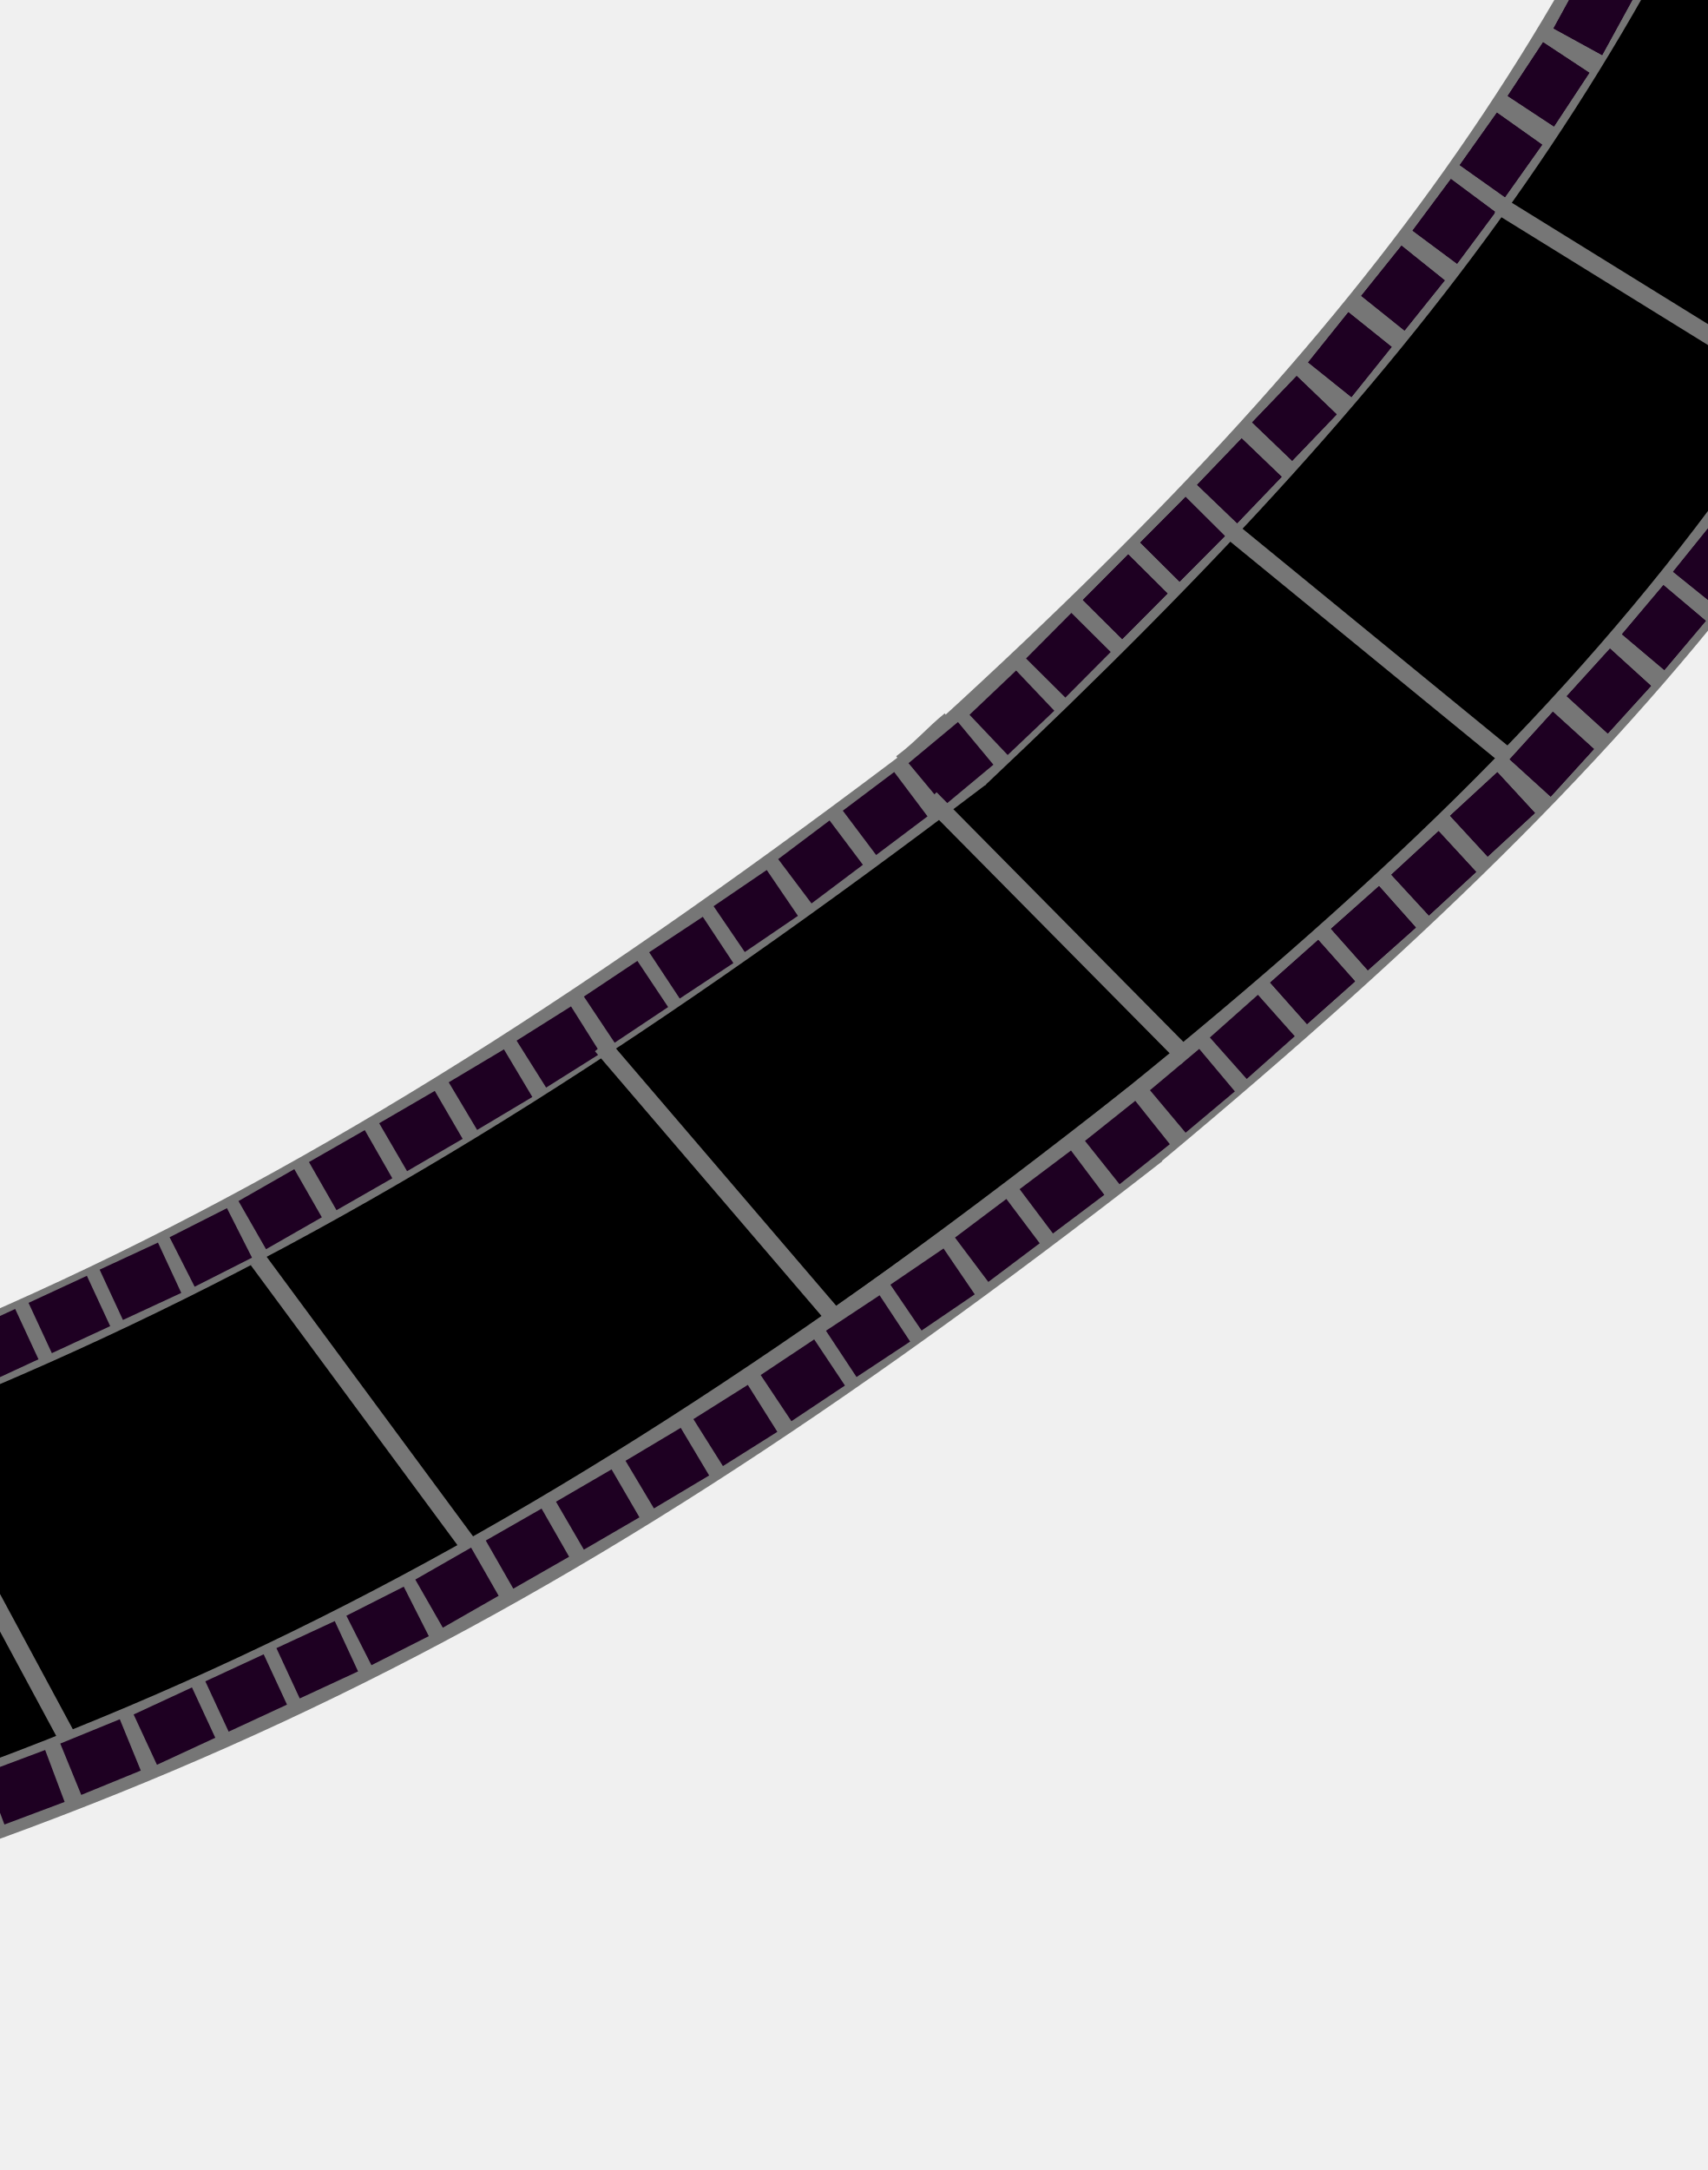
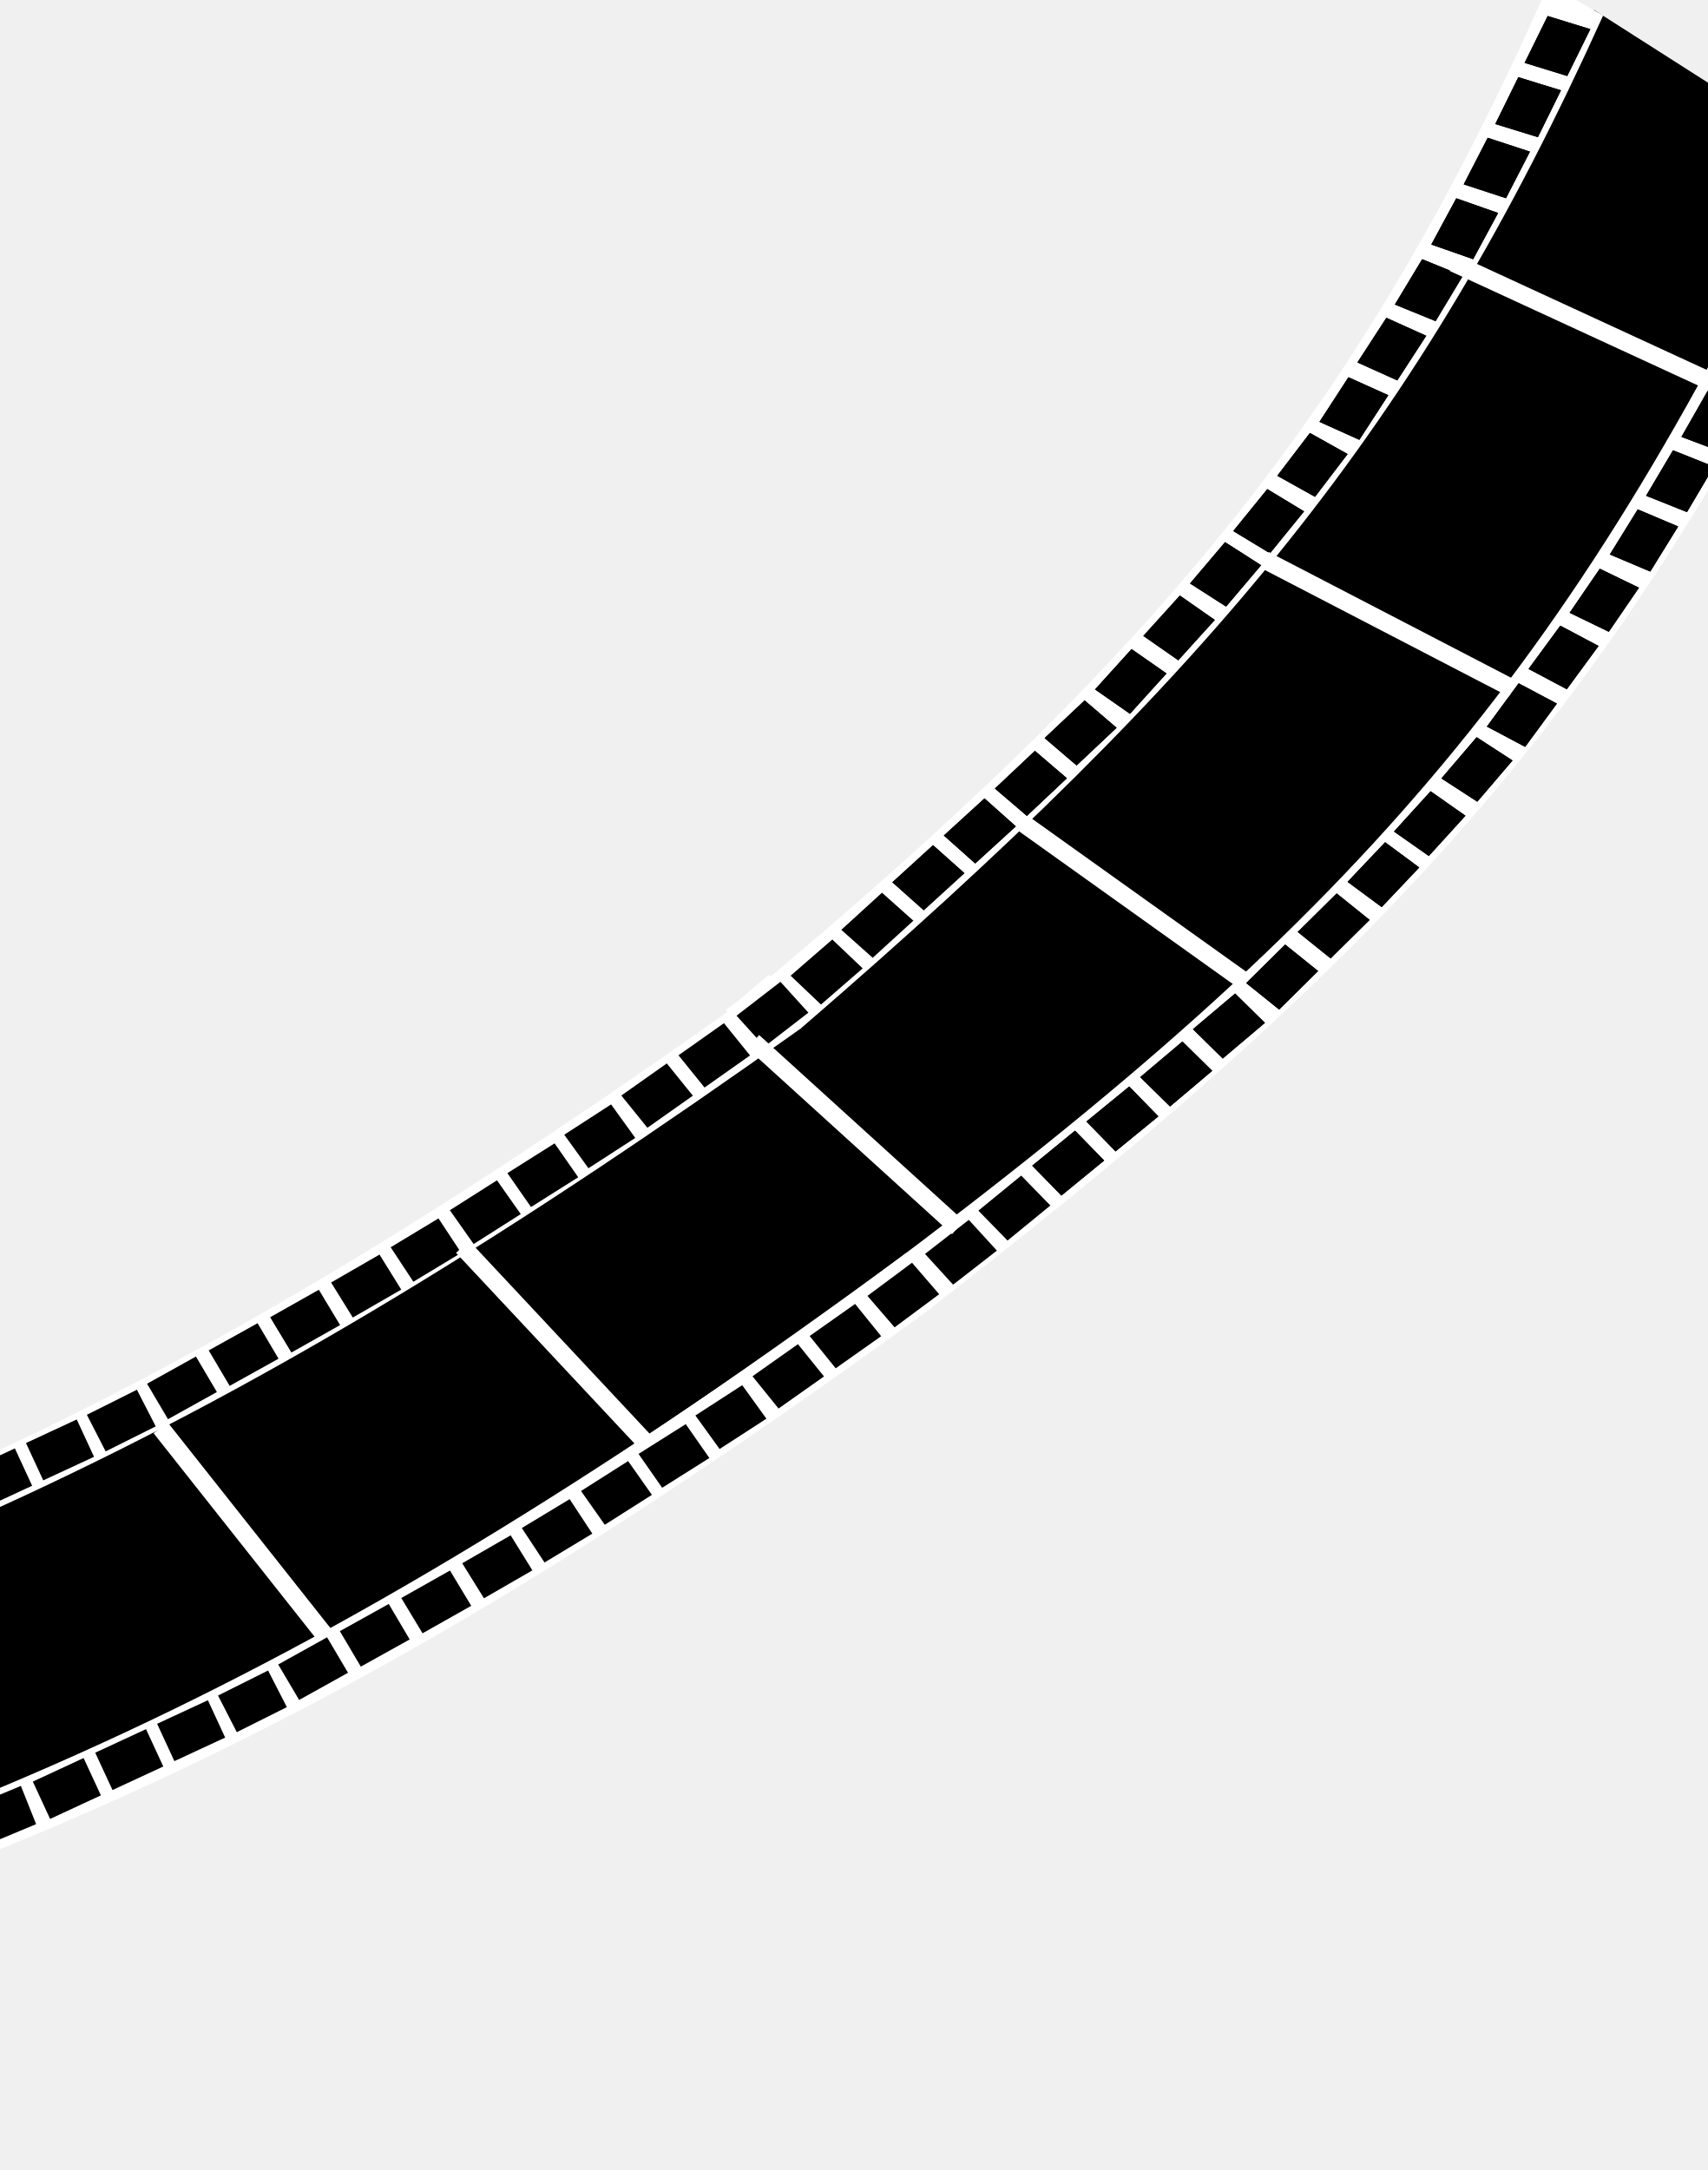
<svg xmlns="http://www.w3.org/2000/svg" width="1440" height="1830" viewBox="0 0 1440 1830" fill="none">
-   <g clip-path="url(#clip0_287_825)">
-     <path d="M-766.23 1408.07C-60.74 1221.07 294.527 1064.53 831.754 661.514L954.326 923.879C394.613 1362.22 44.524 1525.08 -643.658 1670.43L-766.23 1408.07Z" fill="black" />
-     <path d="M595.563 847.124C1099.04 416.485 1298.31 138.178 1557.92 -414.241L1810.07 -227.367C1548.36 364.068 1331.81 638.122 823.088 1026.28L595.563 847.124Z" fill="black" />
-     <path d="M-793.61 1349.46C-107.401 1195.5 243.002 1032.43 804.374 602.908L831.754 661.514C281.428 1079.02 -71.278 1240.21 -766.23 1408.07L-793.61 1349.46Z" fill="#767676" />
-     <path d="M-646.811 1663.68C43.346 1518.17 393.762 1355.13 951.173 917.13L980.243 979.352C433.717 1404.99 80.926 1566 -617.741 1725.91L-646.811 1663.68Z" fill="#767676" />
-     <path fill-rule="evenodd" clip-rule="evenodd" d="M1794.21 -254.664C1583.99 302.445 1390.58 565.795 923.596 939.208L979.335 979.595C1443.61 592.901 1640.22 330.738 1847.45 -208.019L1792.01 -244.054L1794.21 -254.664Z" fill="#767676" />
-     <path d="M12.795 1103.86L-36.41 1126.66L-16.743 1169.1L32.462 1146.3L12.795 1103.86Z" fill="#1E0022" />
-     <path d="M73.275 1075.91L24.07 1098.72L43.737 1141.15L92.942 1118.35L73.275 1075.91Z" fill="#1E0022" />
-     <path d="M133.228 1047.9L84.023 1070.71L103.69 1113.15L152.895 1090.34L133.228 1047.9Z" fill="#1E0022" />
-     <path d="M191.42 1018.88L143.038 1043.38L164.168 1085.11L212.55 1060.61L191.42 1018.88Z" fill="#1E0022" />
-     <path d="M248.225 985.955L201.151 1012.88L224.376 1053.48L271.45 1026.56L248.225 985.955Z" fill="#1E0022" />
-     <path d="M307.662 953.046L260.589 979.975L283.814 1020.58L330.887 993.646L307.662 953.046Z" fill="#1E0022" />
-     <path d="M366.694 919.973L319.816 947.241L343.334 987.673L390.212 960.405L366.694 919.973Z" fill="#1E0022" />
-     <path d="M425.037 884.938L378.464 912.724L402.427 952.892L449 925.107L425.037 884.938Z" fill="#1E0022" />
-     <path d="M481.617 848.71L435.712 877.586L460.616 917.179L506.521 888.303L481.617 848.71Z" fill="#1E0022" />
-     <path d="M537.593 810.335L492.463 840.408L518.399 879.332L563.529 849.259L537.593 810.335Z" fill="#1E0022" />
-     <path d="M592.765 773.162L547.521 803.063L573.309 842.086L618.553 812.185L592.765 773.162Z" fill="#1E0022" />
-     <path d="M646.688 733.691L601.859 764.211L628.181 802.875L673.01 772.355L646.688 733.691Z" fill="#1E0022" />
-     <path d="M699.689 691.908L656.346 724.503L684.456 761.887L727.8 729.292L699.689 691.908Z" fill="#1E0022" />
-     <path d="M754.195 651.066L710.852 683.661L738.962 721.045L782.306 688.45L754.195 651.066Z" fill="#1E0022" />
-     <path d="M-645.968 1665.49C41.606 1514.44 392.014 1351.39 952.016 918.933L979.98 978.789C430.97 1399.11 78.233 1560.23 -618.004 1725.34L-645.968 1665.49Z" fill="#767676" />
-     <path d="M38.077 1475.8L-12.697 1494.85L3.737 1538.65L54.512 1519.59L38.077 1475.8Z" fill="#1E0022" />
-     <path d="M101.044 1449.86L50.845 1470.38L68.545 1513.68L118.744 1493.15L101.044 1449.86Z" fill="#1E0022" />
-     <path d="M161.912 1423.04L112.707 1445.85L132.374 1488.28L181.579 1465.48L161.912 1423.04Z" fill="#1E0022" />
-     <path d="M222.392 1395.1L173.188 1417.9L192.854 1460.34L242.059 1437.53L222.392 1395.1Z" fill="#1E0022" />
-     <path d="M282.344 1367.09L233.14 1389.89L252.806 1432.33L302.011 1409.52L282.344 1367.09Z" fill="#1E0022" />
-     <path d="M340.538 1338.07L292.155 1362.57L313.285 1404.29L361.668 1379.79L340.538 1338.07Z" fill="#1E0022" />
-     <path d="M397.342 1305.14L350.269 1332.07L373.493 1372.67L420.567 1345.74L397.342 1305.14Z" fill="#1E0022" />
-     <path d="M456.779 1272.23L409.705 1299.16L432.93 1339.76L480.003 1312.83L456.779 1272.23Z" fill="#1E0022" />
-     <path d="M515.812 1239.15L468.934 1266.42L492.451 1306.85L539.329 1279.59L515.812 1239.15Z" fill="#1E0022" />
-     <path d="M574.154 1204.12L527.581 1231.91L551.544 1272.07L598.118 1244.29L574.154 1204.12Z" fill="#1E0022" />
-     <path d="M630.734 1167.89L584.829 1196.77L609.733 1236.36L655.638 1207.48L630.734 1167.89Z" fill="#1E0022" />
-     <path d="M686.709 1129.52L641.579 1159.59L667.515 1198.51L712.645 1168.44L686.709 1129.52Z" fill="#1E0022" />
-     <path d="M741.882 1092.34L696.638 1122.24L722.426 1161.27L767.669 1131.37L741.882 1092.34Z" fill="#1E0022" />
-     <path d="M795.804 1052.87L750.976 1083.39L777.297 1122.06L822.126 1091.54L795.804 1052.87Z" fill="#1E0022" />
-     <path d="M957.522 928.329L915.112 962.13L944.263 998.709L986.673 964.907L957.522 928.329Z" fill="#1E0022" />
-     <path d="M1011.47 884.549L969.916 919.397L999.969 955.238L1041.52 920.39L1011.47 884.549Z" fill="#1E0022" />
-     <path d="M1060.97 838.923L1020.43 874.953L1051.51 909.914L1092.04 873.883L1060.97 838.923Z" fill="#1E0022" />
-     <path d="M1071.3 828.671L1111.83 792.643L1142.9 827.601L1102.37 863.633L1071.3 828.671Z" fill="#1E0022" />
-     <path d="M1071.3 828.671L1111.83 792.643L1142.9 827.601L1102.37 863.633L1071.3 828.671Z" fill="#1E0022" />
-     <path d="M1122.59 783.291L1163.12 747.263L1194.19 782.22L1153.66 818.253L1122.59 783.291Z" fill="#1E0022" />
-     <path d="M1122.59 783.291L1163.12 747.263L1194.19 782.22L1153.66 818.253L1122.59 783.291Z" fill="#1E0022" />
-     <path d="M1173.47 737.655L1213.35 700.899L1245.04 735.297L1205.17 772.05L1173.47 737.655Z" fill="#1E0022" />
-     <path d="M1173.47 737.655L1213.35 700.899L1245.04 735.297L1205.17 772.05L1173.47 737.655Z" fill="#1E0022" />
-     <path d="M1223.03 687.968L1262.91 651.214L1294.61 685.61L1254.73 722.359L1223.03 687.968Z" fill="#1E0022" />
-     <path d="M1223.03 687.968L1262.91 651.214L1294.61 685.61L1254.73 722.359L1223.03 687.968Z" fill="#1E0022" />
-     <path d="M1273.28 640.369L1309.74 600.224L1344.37 631.672L1307.9 671.818L1273.28 640.369Z" fill="#1E0022" />
-     <path d="M1273.28 640.369L1309.74 600.224L1344.37 631.672L1307.9 671.818L1273.28 640.369Z" fill="#1E0022" />
-     <path d="M1321.44 587.115L1357.9 546.969L1392.52 578.417L1356.06 618.563L1321.44 587.115Z" fill="#1E0022" />
-     <path d="M1321.44 587.115L1357.9 546.969L1392.52 578.417L1356.06 618.563L1321.44 587.115Z" fill="#1E0022" />
-     <path d="M1368.01 534.888L1402.98 493.431L1438.73 523.594L1403.76 565.046L1368.01 534.888Z" fill="#1E0022" />
-     <path d="M1368.01 534.888L1402.98 493.431L1438.73 523.594L1403.76 565.046L1368.01 534.888Z" fill="#1E0022" />
-     <path d="M1411.12 482.18L1445.14 439.943L1481.56 469.294L1447.54 511.523L1411.12 482.18Z" fill="#1E0022" />
-     <path d="M1411.12 482.18L1445.14 439.943L1481.56 469.294L1447.54 511.523L1411.12 482.18Z" fill="#1E0022" />
-     <path fill-rule="evenodd" clip-rule="evenodd" d="M1511.01 -445.348L1567.47 -407.487C1408.65 34.696 1223 292.474 830.814 662.288L772.694 625.408C1168.01 267.281 1351.41 9.979 1511.01 -445.348Z" fill="#767676" />
-     <path d="M857.041 565.446L817.71 602.784L849.911 636.708L889.242 599.369L857.041 565.446Z" fill="#1E0022" />
-     <path d="M903.636 516.857L865.396 555.313L898.561 588.296L936.801 549.84L903.636 516.857Z" fill="#1E0022" />
-     <path d="M913.316 505.992L951.556 467.537L984.723 500.516L946.485 538.976L913.316 505.992Z" fill="#1E0022" />
-     <path d="M913.316 505.992L951.556 467.537L984.723 500.516L946.485 538.976L913.316 505.992Z" fill="#1E0022" />
-     <path d="M961.72 457.543L999.954 419.085L1033.12 452.069L994.883 490.524L961.72 457.543Z" fill="#1E0022" />
-     <path d="M961.72 457.543L999.954 419.085L1033.12 452.069L994.883 490.524L961.72 457.543Z" fill="#1E0022" />
-     <path d="M1009.7 408.86L1047.24 369.721L1080.99 402.103L1043.45 441.243L1009.7 408.86Z" fill="#1E0022" />
-     <path d="M1009.7 408.86L1047.24 369.721L1080.99 402.103L1043.45 441.243L1009.7 408.86Z" fill="#1E0022" />
-     <path d="M1056.1 356.215L1093.65 317.08L1127.4 349.456L1089.86 388.595L1056.1 356.215Z" fill="#1E0022" />
-     <path d="M1056.1 356.215L1093.65 317.08L1127.4 349.456L1089.86 388.595L1056.1 356.215Z" fill="#1E0022" />
-     <path d="M1103.33 305.618L1137.26 263.304L1173.75 292.564L1139.82 334.875L1103.33 305.618Z" fill="#1E0022" />
-     <path d="M1103.33 305.618L1137.26 263.304L1173.75 292.564L1139.82 334.875L1103.33 305.618Z" fill="#1E0022" />
-     <path d="M1148.12 249.5L1182.05 207.185L1218.54 236.447L1184.62 278.761L1148.12 249.5Z" fill="#1E0022" />
-     <path d="M1148.12 249.5L1182.05 207.185L1218.54 236.447L1184.62 278.761L1148.12 249.5Z" fill="#1E0022" />
-     <path d="M1191.39 194.506L1223.74 150.98L1261.28 178.883L1228.93 222.411L1191.39 194.506Z" fill="#1E0022" />
-     <path d="M1191.39 194.506L1223.74 150.98L1261.28 178.883L1228.93 222.411L1191.39 194.506Z" fill="#1E0022" />
-     <path d="M1231.18 139.245L1262.53 95L1300.7 122.048L1269.33 166.295L1231.18 139.245Z" fill="#1E0022" />
-     <path d="M1231.18 139.245L1262.53 95L1300.7 122.048L1269.33 166.295L1231.18 139.245Z" fill="#1E0022" />
-     <path d="M1271.61 80.933L1301.46 35.648L1340.51 61.39L1310.67 106.673L1271.61 80.933Z" fill="#1E0022" />
-     <path d="M1271.61 80.933L1301.46 35.648L1340.51 61.39L1310.67 106.673L1271.61 80.933Z" fill="#1E0022" />
-     <path d="M1310.28 23.982L1336.35 -23.578L1377.36 -1.095L1351.3 46.464L1310.28 23.982Z" fill="#1E0022" />
-     <path d="M1310.28 23.982L1336.35 -23.578L1377.36 -1.095L1351.3 46.464L1310.28 23.982Z" fill="#1E0022" />
-     <path d="M848.807 1011.09L805.463 1043.68L833.573 1081.07L876.917 1048.47L848.807 1011.09Z" fill="#1E0022" />
-     <path d="M903.312 970.247L859.969 1002.84L888.079 1040.23L931.423 1007.63L903.312 970.247Z" fill="#1E0022" />
-     <path d="M807.965 608.915L766.271 643.595L796.179 679.557L837.873 644.877L807.965 608.915Z" fill="#1E0022" />
-     <path d="M757.94 640.528C773.744 629.053 784.441 616.087 798.968 604.335" stroke="#767676" stroke-width="7" />
-     <path d="M-85.925 1200.4L55.35 1462.83" stroke="#767676" stroke-width="15" />
-     <path d="M217.491 1062.46L395.397 1303.38" stroke="#767676" stroke-width="15" />
-     <path d="M507.482 881.656L703.297 1110.37" stroke="#767676" stroke-width="15" />
-     <path d="M784.606 673.369L1001.16 892.395" stroke="#767676" stroke-width="15" />
-     <path d="M1039.8 448.847L1271.81 638.679" stroke="#767676" stroke-width="15" />
-     <path d="M1264.4 173.185L1520.84 331.836" stroke="#767676" stroke-width="15" />
-     <path d="M1433.82 -143.378L1693.95 2.013" stroke="#767676" stroke-width="15" />
+   <g clip-path="url(#clip0_630_594)">
+     <path d="M-715.355 1516.96C-108.212 1339.09 200.611 1201.81 675.82 867.028L766.742 1061.65C270.731 1424.56 -34.015 1566.41 -624.433 1711.58L-715.355 1516.96Z" fill="black" />
+     <path d="M466.48 1020.66C914.448 666.414 1097.08 443.705 1344.38 8.36L1548.85 138.839C1297.84 604.129 1100.77 824.438 650.46 1146.45L466.48 1020.66Z" fill="black" />
+     <path d="M-735.666 1473.49C-146.495 1321.84 158.528 1179.81 655.509 823.555L675.819 867.028C188.794 1213.54 -118.089 1354.25 -715.356 1516.96L-735.666 1473.49Z" fill="white" />
+     <path d="M-626.771 1706.58C-34.672 1561.19 270.36 1419.18 764.404 1056.64L785.967 1102.8C301.76 1455.34 -5.185 1595.92 -605.208 1752.73L-626.771 1706.58Z" fill="white" />
+     <path fill-rule="evenodd" clip-rule="evenodd" d="M1536.76 118.743C1331.08 555.237 1154.15 766.215 739.942 1074.89L785.186 1103.03C1197.76 784.328 1377.34 574.1 1579.58 151.791L1534.37 126.967L1536.76 118.743Z" fill="white" />
+     <path d="M12.537 1221.45L-30.291 1241.32L-15.719 1272.81L27.108 1252.94L12.537 1221.45Z" fill="black" />
+     <path d="M64.73 1197.06L21.902 1216.94L36.474 1248.42L79.302 1228.55L64.73 1197.06Z" fill="black" />
+     <path d="M115.482 1171.99L73.268 1193.12L89.114 1223.99L131.329 1202.87L115.482 1171.99Z" fill="black" />
+     <path d="M165.251 1144L124.025 1166.92L141.703 1196.83L182.928 1173.91L165.251 1144Z" fill="black" />
+     <path d="M217.251 1115.89L176.025 1138.82L193.703 1168.72L234.928 1145.8L217.251 1115.89Z" fill="black" />
+     <path d="M268.914 1087.68L227.838 1110.85L245.772 1140.62L286.848 1117.45L268.914 1087.68Z" fill="black" />
+     <path d="M320.089 1058L279.246 1081.56L297.571 1111.1L338.415 1087.54L320.089 1058Z" fill="black" />
+     <path d="M369.831 1027.5L329.5 1051.85L348.651 1080.91L388.982 1056.55L369.831 1027.5Z" fill="black" />
+     <path d="M419.165 995.384L379.432 1020.61L399.49 1049.11L439.223 1023.87L419.165 995.384Z" fill="black" />
+     <path d="M467.761 964.227L427.939 989.332L447.867 1017.91L487.689 992.801L467.761 964.227Z" fill="black" />
+     <path d="M515.41 931.374L475.91 956.932L496.308 985.205L535.808 959.647L515.41 931.374Z" fill="black" />
+     <path d="M562.393 896.798L524.049 923.87L546.026 951.075L584.37 924.003L562.393 896.798Z" fill="black" />
+     <path d="M610.606 862.867L572.262 889.939L594.239 917.144L632.583 890.073L610.606 862.867Z" fill="black" />
+     <path d="M-626.146 1707.91C-35.963 1558.43 269.063 1416.4 765.029 1057.98L785.772 1102.38C299.722 1450.98 -7.184 1591.64 -605.404 1752.31L-626.146 1707.91Z" fill="white" />
+     <path d="M17.6 1506.09L-25.957 1524.27L-13.094 1556.51L30.463 1538.33L17.6 1506.09Z" fill="black" />
+     <path d="M70.511 1482.58L27.684 1502.45L42.255 1533.93L85.083 1514.06L70.511 1482.58Z" fill="black" />
+     <path d="M123.15 1458.21L80.322 1478.08L94.894 1509.57L137.722 1489.7L123.15 1458.21Z" fill="black" />
+     <path d="M175.343 1433.83L132.516 1453.7L147.087 1485.19L189.915 1465.32L175.343 1433.83Z" fill="black" />
+     <path d="M226.095 1408.76L183.881 1429.89L199.728 1460.76L241.942 1439.63L226.095 1408.76Z" fill="black" />
+     <path d="M275.864 1380.77L234.639 1403.69L252.317 1433.59L293.542 1410.67L275.864 1380.77Z" fill="black" />
+     <path d="M327.862 1352.66L286.637 1375.58L304.315 1405.49L345.54 1382.57L327.862 1352.66Z" fill="black" />
+     <path d="M379.525 1324.45L338.449 1347.62L356.383 1377.38L397.459 1354.21L379.525 1324.45Z" fill="black" />
+     <path d="M430.703 1294.77L389.859 1318.32L408.185 1347.86L449.028 1324.31L430.703 1294.77Z" fill="black" />
+     <path d="M480.444 1264.26L440.113 1288.62L459.264 1317.67L499.595 1293.32L480.444 1264.26Z" fill="black" />
+     <path d="M529.778 1232.15L490.045 1257.38L510.103 1285.87L549.836 1260.64L529.778 1232.15Z" fill="black" />
+     <path d="M578.374 1200.99L538.553 1226.1L558.481 1254.67L598.302 1229.56L578.374 1200.99Z" fill="black" />
+     <path d="M626.021 1168.14L586.521 1193.7L606.92 1221.97L646.42 1196.41L626.021 1168.14Z" fill="black" />
+     <path d="M769.231 1064.89L731.619 1092.84L754.518 1119.38L792.13 1091.43L769.231 1064.89Z" fill="black" />
+     <path d="M817.114 1028.74L780.176 1057.45L803.876 1083.38L840.814 1054.67L817.114 1028.74Z" fill="black" />
+     <path d="M861.315 991.4L825.184 1020.96L849.791 1046.17L885.923 1016.61L861.315 991.4Z" fill="black" />
+     <path d="M870.581 983.048L906.712 953.49L931.319 978.693L895.189 1008.25L870.581 983.048Z" fill="black" />
+     <path d="M870.581 983.048L906.712 953.49L931.319 978.693L895.189 1008.25L870.581 983.048Z" fill="black" />
+     <path d="M916.288 945.805L952.419 916.247L977.026 941.45L940.896 971.012L916.288 945.805Z" fill="black" />
+     <path d="M916.288 945.805L952.419 916.247L977.026 941.45L940.896 971.012L916.288 945.805Z" fill="black" />
+     <path d="M961.665 908.387L997.28 878.304L1022.44 903.049L986.831 933.129L961.665 908.387Z" fill="black" />
+     <path d="M961.665 908.387L997.28 878.304L1022.44 903.049L986.831 933.129L961.665 908.387Z" fill="black" />
+     <path d="M1006.12 867.936L1041.73 837.855L1066.9 862.597L1031.29 892.675L1006.12 867.936Z" fill="black" />
+     <path d="M1006.12 867.936L1041.73 837.855L1066.9 862.597L1031.29 892.675L1006.12 867.936Z" fill="black" />
+     <path d="M1051.06 829.048L1083.95 796.541L1111.74 818.884L1078.85 851.391L1051.06 829.048Z" fill="black" />
+     <path d="M1051.06 829.048L1083.95 796.541L1111.74 818.884L1078.85 851.391L1051.06 829.048Z" fill="black" />
+     <path d="M1094.51 785.937L1127.39 753.43L1155.18 775.773L1122.3 808.28L1094.51 785.937Z" fill="black" />
+     <path d="M1094.51 785.937L1127.39 753.43L1155.18 775.773L1122.3 808.28L1094.51 785.937Z" fill="black" />
+     <path d="M1136.55 743.69L1168.24 710.255L1197.04 731.559L1165.36 764.992L1136.55 743.69Z" fill="black" />
+     <path d="M1136.55 743.69L1168.24 710.255L1197.04 731.559L1165.36 764.992L1136.55 743.69Z" fill="black" />
+     <path d="M1175.69 701.247L1206.61 667.261L1236.03 687.911L1205.11 721.892L1175.69 701.247Z" fill="black" />
+     <path d="M1175.69 701.247L1206.61 667.261L1236.03 687.911L1205.11 721.892L1175.69 701.247Z" fill="black" />
+     <path d="M1215.69 656.461L1245.44 621.689L1275.74 641.328L1246 676.106L1215.69 656.461Z" fill="black" />
+     <path d="M1215.69 656.461L1245.44 621.689L1275.74 641.328L1246 676.106L1215.69 656.461Z" fill="black" />
+     <path d="M1254.06 612.726L1280.86 576.216L1313.15 593.357L1286.35 629.866L1254.06 612.726Z" fill="black" />
+     <path d="M1254.06 612.726L1280.86 576.216L1313.15 593.357L1286.35 629.866L1254.06 612.726Z" fill="black" />
+     <path d="M1289.2 564.123L1316 527.614L1348.29 544.754L1321.49 581.264L1289.2 564.123Z" fill="black" />
+     <path d="M1289.2 564.123L1316 527.614L1348.29 544.754L1321.49 581.264L1289.2 564.123Z" fill="black" />
+     <path d="M1323.84 516.79L1349.29 479.6L1382.37 495.616L1356.92 532.806L1323.84 516.79Z" fill="black" />
+     <path d="M1323.84 516.79L1349.29 479.6L1382.37 495.616L1356.92 532.806L1323.84 516.79Z" fill="black" />
+     <path d="M1357.76 467.606L1381.31 429.553L1415.43 443.986L1391.88 482.038L1357.76 467.606Z" fill="black" />
+     <path d="M1357.76 467.606L1381.31 429.553L1415.43 443.986L1391.88 482.038L1357.76 467.606Z" fill="black" />
+     <path d="M1388.32 418.107L1411.06 379.724L1445.58 393.482L1422.85 431.868L1388.32 418.107Z" fill="black" />
+     <path d="M1388.32 418.107L1411.06 379.724L1445.58 393.482L1422.85 431.868L1388.32 418.107Z" fill="black" />
+     <path d="M1418.16 368.436L1440.18 329.767L1475.05 342.931L1453.03 381.596L1418.16 368.436Z" fill="black" />
+     <path d="M1418.16 368.436L1440.18 329.767L1475.05 342.931L1453.03 381.596L1418.16 368.436Z" fill="black" />
+     <path d="M1446.22 317.936L1468.24 279.27L1503.11 292.432L1481.09 331.099L1446.22 317.936Z" fill="black" />
+     <path d="M1446.22 317.936L1468.24 279.27L1503.11 292.432L1481.09 331.099L1446.22 317.936Z" fill="black" />
+     <path fill-rule="evenodd" clip-rule="evenodd" d="M1306.17 -13.115L1352.14 13.054C1195.7 359.106 1025.63 565.44 674.986 867.667L627.55 842.329C980.268 548.888 1148.41 343.029 1306.17 -13.115Z" fill="white" />
+     <path d="M701.996 792.3L666.818 822.802L692.433 847.158L727.611 816.657L701.996 792.3Z" fill="black" />
+     <path d="M743.886 752.836L709.578 784.138L736.056 807.727L770.364 776.425L743.886 752.836Z" fill="black" />
+     <path d="M752.627 744.047L786.935 712.746L813.415 736.332L779.109 767.637L752.627 744.047Z" fill="black" />
+     <path d="M752.627 744.047L786.935 712.746L813.415 736.332L779.109 767.637L752.627 744.047Z" fill="black" />
+     <path d="M796.042 704.6L830.345 673.297L856.827 696.886L822.519 728.188L796.042 704.6Z" fill="black" />
+     <path d="M796.042 704.6L830.345 673.297L856.827 696.886L822.519 728.188L796.042 704.6Z" fill="black" />
+     <path d="M839.107 664.995L872.858 633.204L899.862 656.305L866.112 688.096L839.107 664.995Z" fill="black" />
+     <path d="M839.107 664.995L872.858 633.204L899.862 656.305L866.112 688.096L839.107 664.995Z" fill="black" />
+     <path d="M881.036 622.437L914.787 590.649L941.794 613.745L908.044 645.536L881.036 622.437Z" fill="black" />
+     <path d="M881.036 622.437L914.787 590.649L941.794 613.745L908.044 645.536L881.036 622.437Z" fill="black" />
+     <path d="M923.564 581.404L954.403 547.364L983.886 567.942L953.045 601.979L923.564 581.404Z" fill="black" />
+     <path d="M923.564 581.404L954.403 547.364L983.886 567.942L953.045 601.979L923.564 581.404Z" fill="black" />
+     <path d="M964.294 536.269L995.138 502.229L1024.62 522.808L993.777 556.847L964.294 536.269Z" fill="black" />
+     <path d="M964.294 536.269L995.138 502.229L1024.62 522.808L993.777 556.847L964.294 536.269Z" fill="black" />
+     <path d="M1003.68 492.07L1033.25 457.181L1063.68 476.668L1034.12 511.559L1003.68 492.07Z" fill="black" />
+     <path d="M1003.68 492.07L1033.25 457.181L1063.68 476.668L1034.12 511.559L1003.68 492.07Z" fill="black" />
+     <path d="M1040.13 447.837L1068.89 412.448L1099.9 431.251L1071.13 466.642L1040.13 447.837Z" fill="black" />
+     <path d="M1040.13 447.837L1068.89 412.448L1099.9 431.251L1071.13 466.642L1040.13 447.837Z" fill="black" />
+     <path d="M1077.28 401.24L1104.81 365.129L1136.63 382.889L1109.11 418.998L1077.28 401.24Z" fill="black" />
+     <path d="M1077.28 401.24L1104.81 365.129L1136.63 382.889L1109.11 418.998L1077.28 401.24Z" fill="black" />
+     <path d="M1112.87 355.77L1137.3 318.107L1170.95 333.277L1146.52 370.94L1112.87 355.77Z" fill="black" />
+     <path d="M1112.87 355.77L1137.3 318.107L1170.95 333.277L1146.52 370.94L1112.87 355.77Z" fill="black" />
+     <path d="M1144.87 305.661L1169.31 267.996L1202.96 283.168L1178.52 320.832L1144.87 305.661Z" fill="black" />
+     <path d="M1144.87 305.661L1169.31 267.996L1202.96 283.168L1178.52 320.832L1144.87 305.661Z" fill="black" />
+     <path d="M1176.45 256.838L1199.49 218.575L1233.86 232.588L1210.82 270.849L1176.45 256.838Z" fill="black" />
+     <path d="M1176.45 256.838L1199.49 218.575L1233.86 232.588L1210.82 270.849L1176.45 256.838Z" fill="black" />
+     <path d="M1207.19 206.221L1228.26 167.212L1263.57 179.597L1242.5 218.606L1207.19 206.221Z" fill="black" />
+     <path d="M1207.19 206.221L1228.26 167.212L1263.57 179.597L1242.5 218.606L1207.19 206.221Z" fill="black" />
+     <path d="M1234.53 155.483L1254.76 116.188L1290.42 127.884L1270.19 167.18L1234.53 155.483Z" fill="black" />
+     <path d="M1234.53 155.483L1254.76 116.188L1290.42 127.884L1270.19 167.18L1234.53 155.483Z" fill="black" />
+     <path d="M1261.13 104.608L1280.61 65.076L1316.59 76.162L1297.1 115.694L1261.13 104.608Z" fill="black" />
+     <path d="M1261.13 104.608L1280.61 65.076L1316.59 76.162L1297.1 115.694L1261.13 104.608Z" fill="black" />
+     <path d="M1285.88 53.02L1305.36 13.487L1341.34 24.573L1321.85 64.104L1285.88 53.02Z" fill="black" />
+     <path d="M1285.88 53.02L1305.36 13.487L1341.34 24.573L1321.85 64.104L1285.88 53.02Z" fill="black" />
+     <path d="M673.006 1133.56L634.662 1160.63L656.64 1187.84L694.983 1160.77L673.006 1133.56Z" fill="black" />
+     <path d="M721.217 1099.63L682.873 1126.7L704.851 1153.91L743.194 1126.84L721.217 1099.63Z" fill="black" />
+     <path d="M658.256 827.972L621.207 856.557L644.778 882.585L681.827 854.001L658.256 827.972Z" fill="black" />
+     <path d="M614.298 854.623C628.259 845.065 637.965 834.619 650.857 824.914" stroke="white" stroke-width="7" />
+     <path d="M135.426 1204.03L274.302 1379.52" stroke="white" stroke-width="15" />
+     <path d="M390.125 1051.42L544.783 1216.68" stroke="white" stroke-width="15" />
+     <path d="M635.277 878.425L807.987 1035.25" stroke="white" stroke-width="15" />
+     <path d="M862.641 694.093L1049.9 827.827" stroke="white" stroke-width="15" />
+     <path d="M1066.61 472.156L1276.11 580.836" stroke="white" stroke-width="15" />
+     <path d="M1225.83 221.662L1439.11 320.018" stroke="white" stroke-width="15" />
  </g>
  <defs>
-     <clipPath id="clip0_287_825">
-       <rect width="3080.76" height="1180.79" fill="white" transform="translate(-1069 759.994) rotate(-25.0413)" />
+     <clipPath id="clip0_630_594">
+       <rect width="2682.05" height="875.891" fill="white" transform="translate(-939.945 1036.23) rotate(-25.0413)" />
    </clipPath>
  </defs>
</svg>
